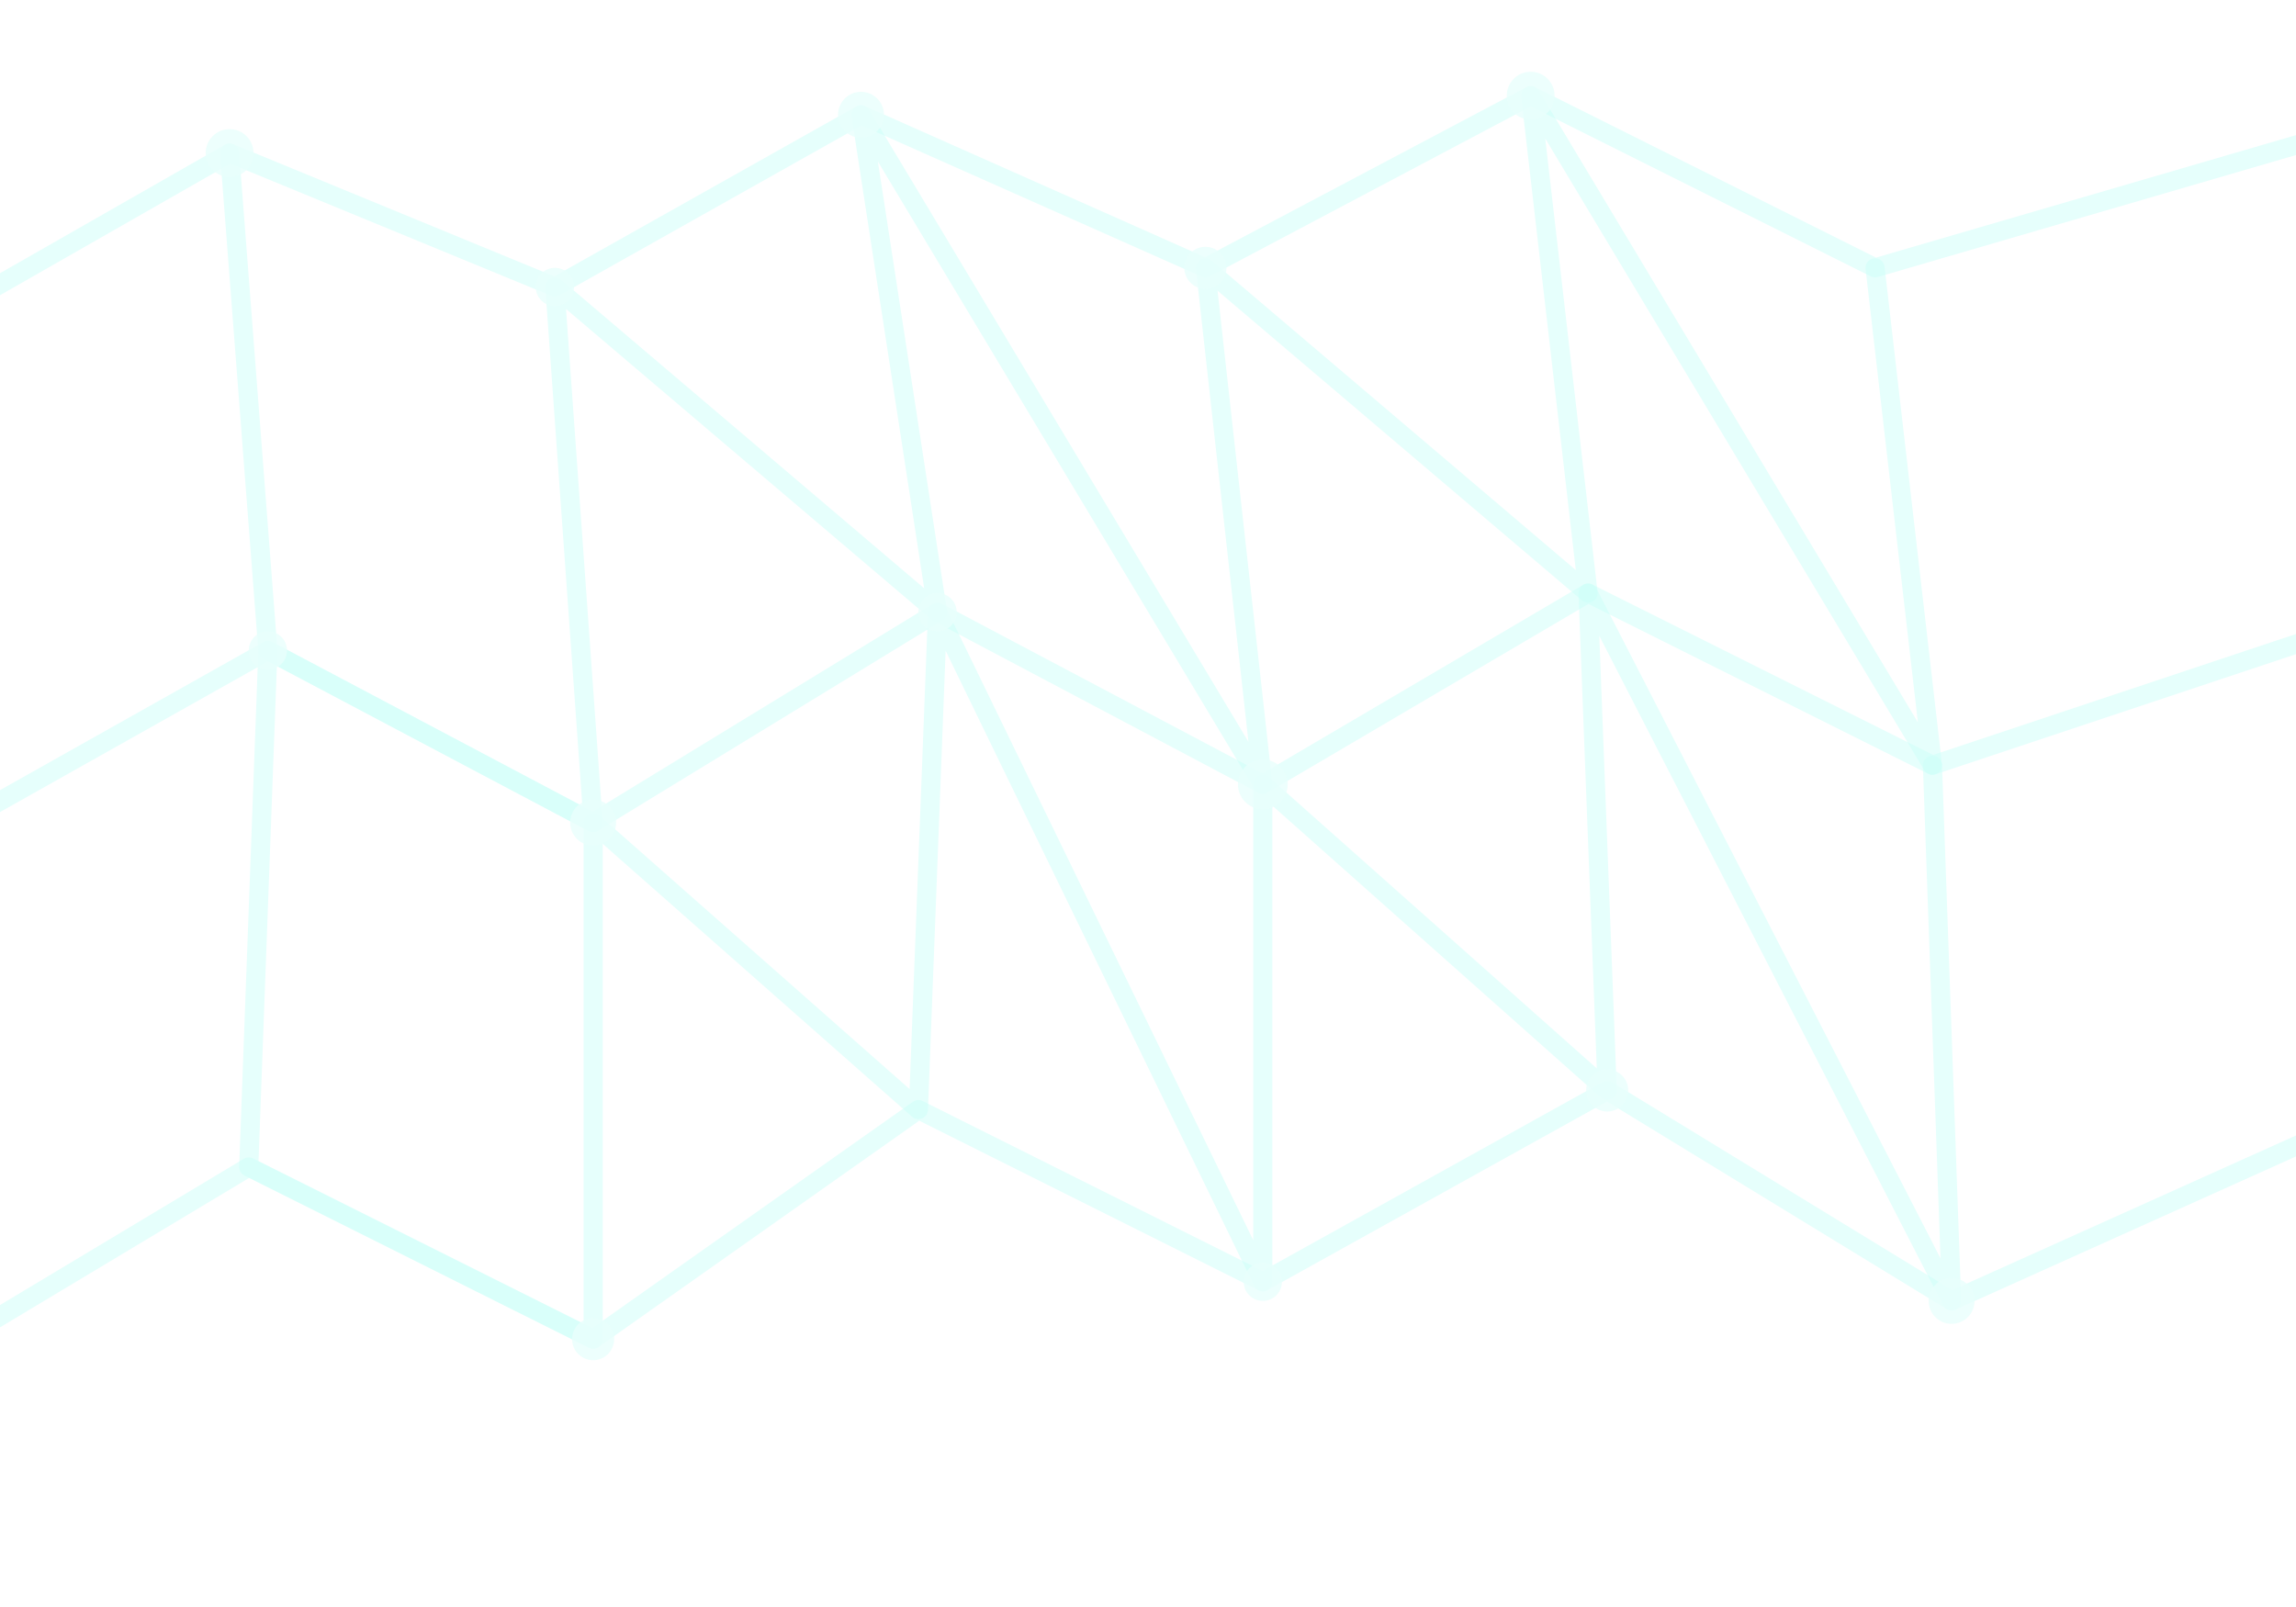
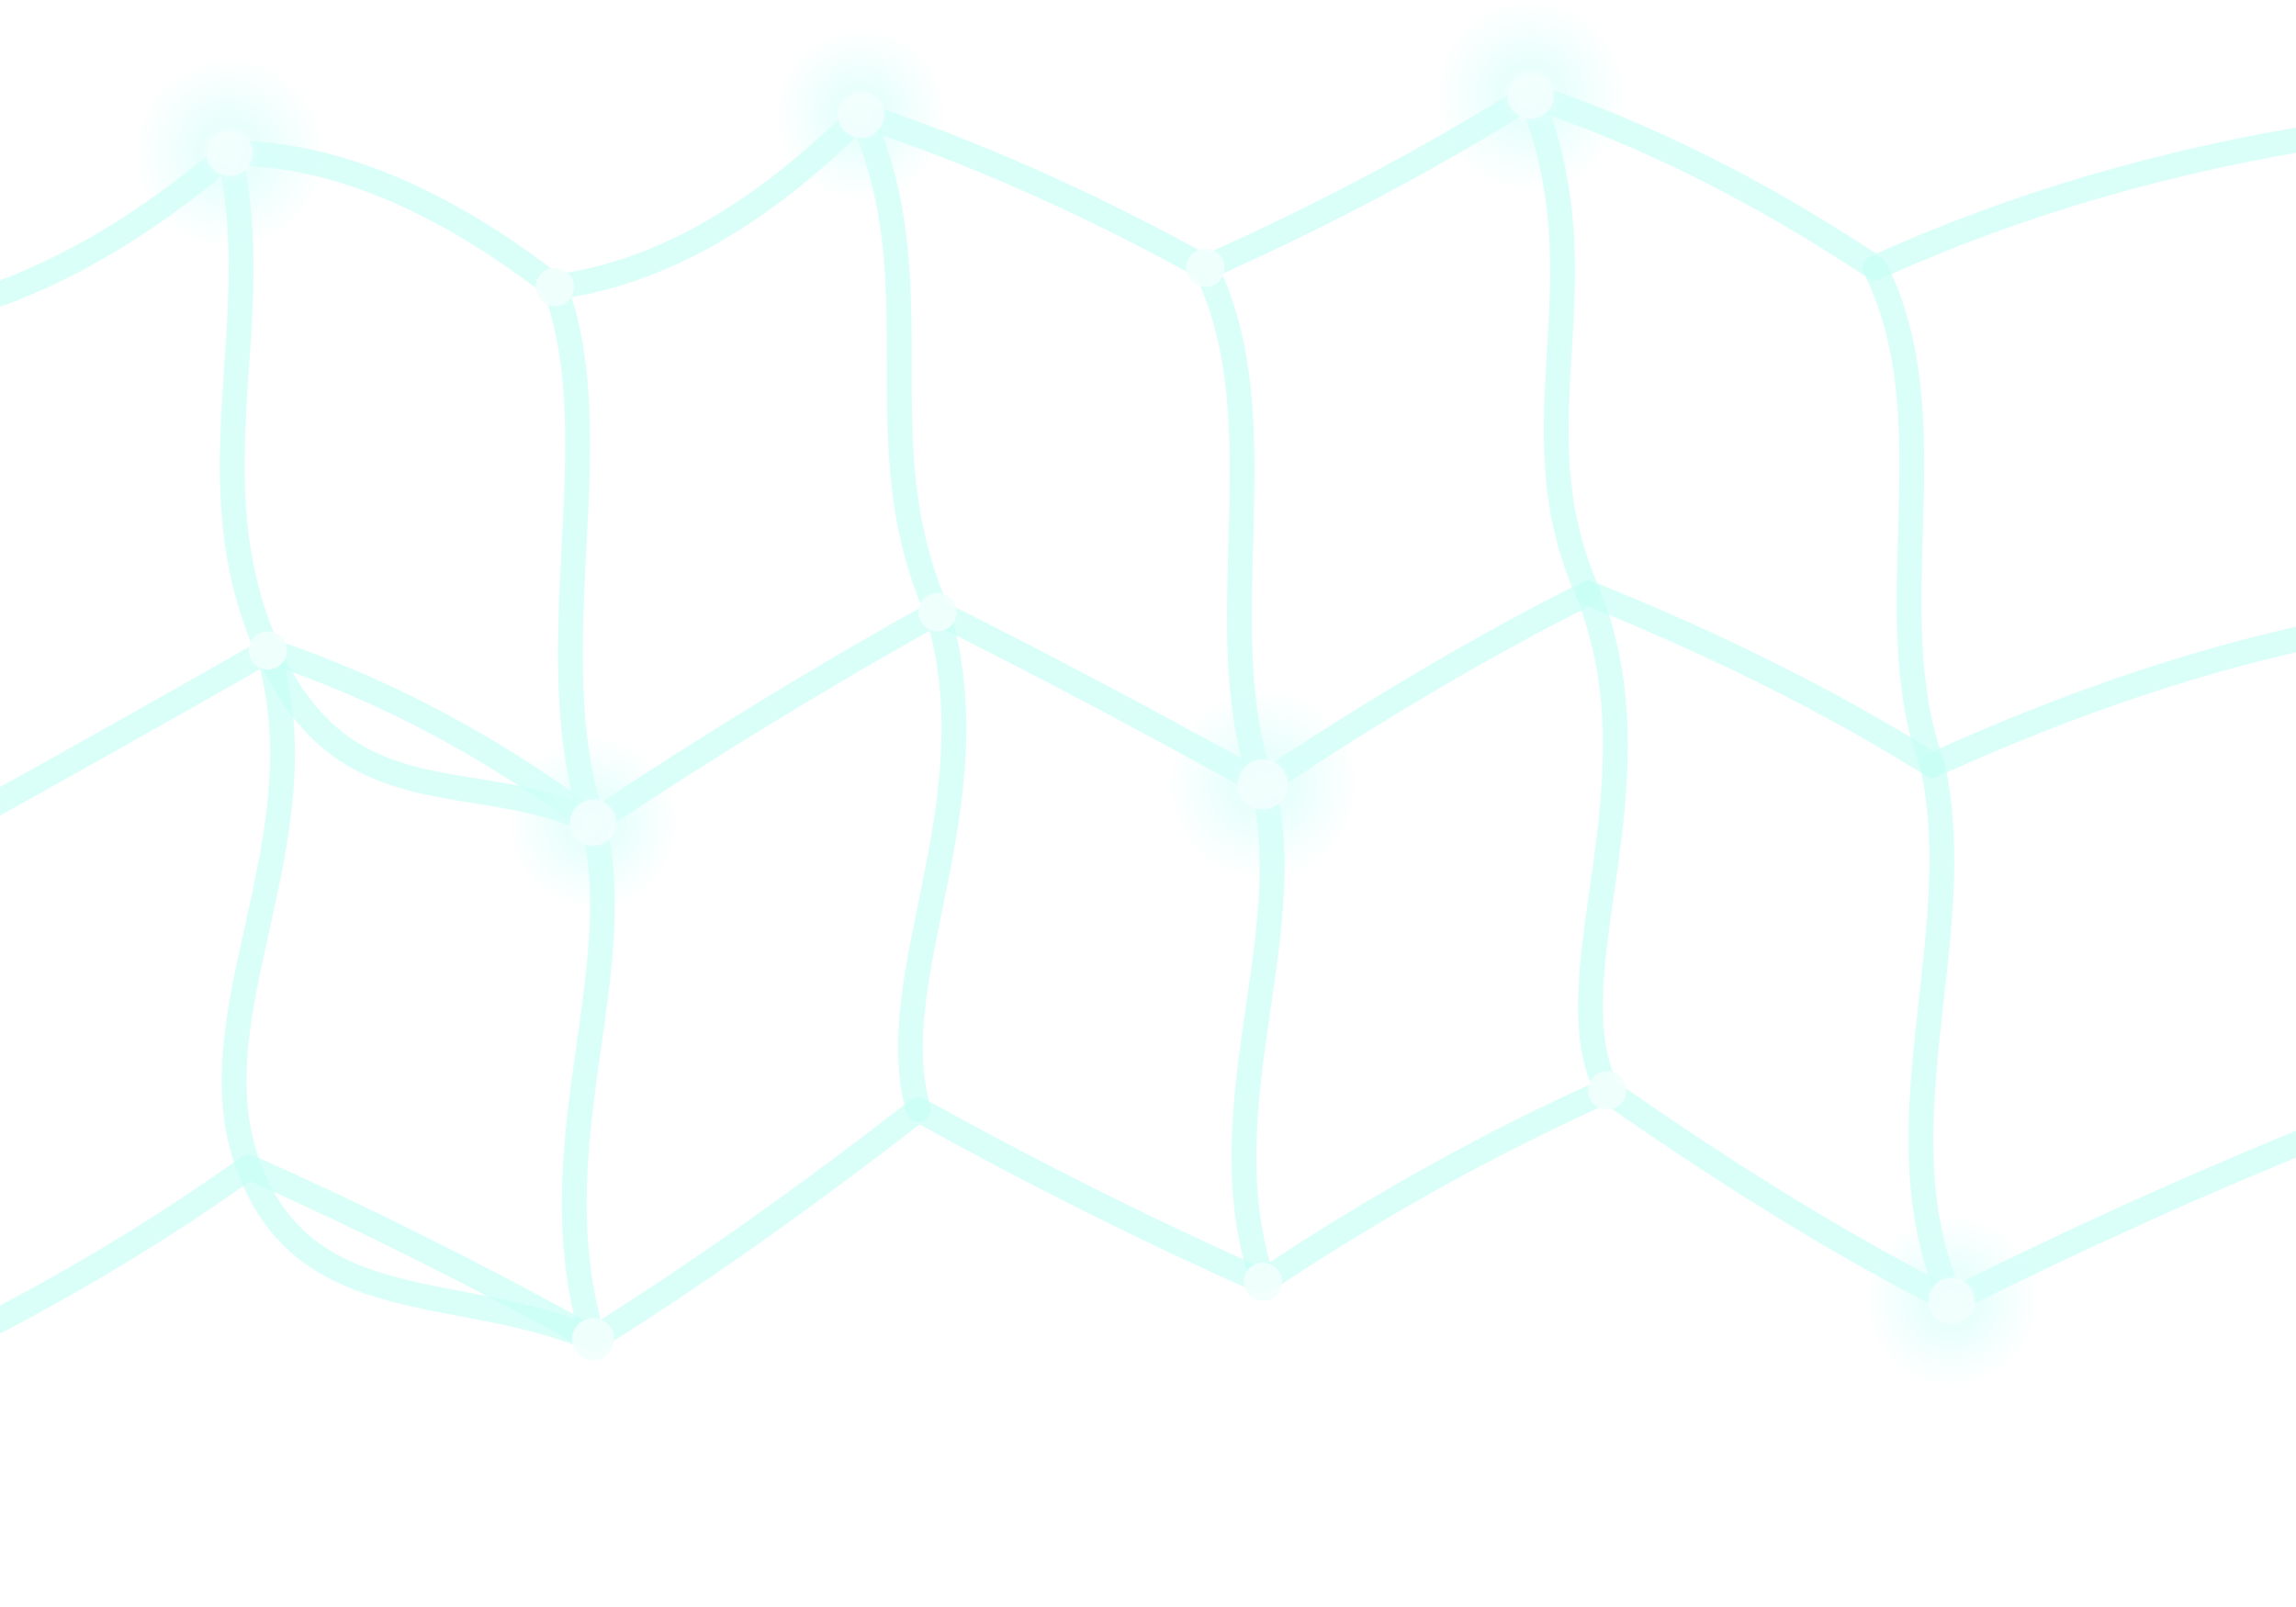
<svg xmlns="http://www.w3.org/2000/svg" width="120" height="84" viewBox="0 0 120 84" fill="none">
-   <g stroke="#cafff7" stroke-linecap="round" stroke-linejoin="round" stroke-opacity=".48" stroke-width="1">
-     <path d="M-2 16 12 8 29 15 45 6 63 14 80 5 98 14 122 7" />
-     <path d="M-2 43 14 34 31 43 49 32 66 41 83 31 101 40 122 33" />
-     <path d="M-2 70 13 61 31 70 48 58 66 67 84 57 102 68 122 59" />
-     <path d="M12 8 14 34 31 43 29 15 49 32 45 6 66 41 63 14 83 31 80 5 101 40 98 14" />
-     <path d="M14 34 13 61 31 70 31 43 48 58 49 32 66 67 66 41 84 57 83 31 102 68 101 40" />
+   <defs>
+     <radialGradient id="caustic-glow">
+       <stop offset="0" stop-color="#ffffff" stop-opacity=".82" />
+       <stop offset=".32" stop-color="#d8fffa" stop-opacity=".58" />
+       <stop offset="1" stop-color="#d8fffa" stop-opacity="0" />
+     </radialGradient>
+   </defs>
+   <g stroke="#cafff7" stroke-linecap="round" stroke-linejoin="round" stroke-opacity=".68" stroke-width="1.3">
+     <path d="M-2 16Q5 14 12 8Q20 8 29 15Q37 14 45 6Q54 9 63 14Q72 10 80 5Q89 8 98 14Q109 9 122 7" />
+     <path d="M-2 43Q7 38 14 34Q23 37 31 43Q40 37 49 32Q57 36 66 41Q75 35 83 31Q93 35 101 40Q112 35 122 33" />
+     <path d="M-2 70Q6 66 13 61Q22 65 31 70Q39 65 48 58Q57 63 66 67Q75 61 84 57Q94 64 102 68Q112 63 122 59" />
+     <path d="M12 8C14 17 10 25 14 34S25 40 31 43M29 15C32 23 28 34 31 43M45 6C49 15 45 23 49 32M63 14C67 22 63 33 66 41M80 5C84 15 79 22 83 31M98 14C102 22 98 32 101 40" />
+     <path d="M14 34C17 44 10 53 13 61S24 67 31 70M31 43C33 51 28 60 31 70M49 32C52 42 46 51 48 58M66 41C68 49 63 58 66 67M83 31C87 41 81 51 84 57M101 40C103 49 98 59 102 68" />
  </g>
-   <g fill="#e9fffc" opacity=".82">
-     <circle cx="12" cy="8" r="1.25" />
+   <g fill="url(#caustic-glow)">
+     <circle cx="12" cy="8" r="5" />
+     <circle cx="45" cy="6" r="4.5" />
+     <circle cx="80" cy="5" r="5" />
+     <circle cx="31" cy="43" r="4.5" />
+     <circle cx="66" cy="41" r="5" />
+     <circle cx="102" cy="68" r="4.5" />
+   </g>
+   <g fill="#f2fffd" opacity=".9">
+     <circle cx="12" cy="8" r="1.2" />
    <circle cx="29" cy="15" r="1" />
    <circle cx="45" cy="6" r="1.2" />
-     <circle cx="63" cy="14" r="1.1" />
-     <circle cx="80" cy="5" r="1.25" />
+     <circle cx="63" cy="14" r="1" />
+     <circle cx="80" cy="5" r="1.2" />
    <circle cx="14" cy="34" r="1" />
    <circle cx="31" cy="43" r="1.2" />
    <circle cx="49" cy="32" r="1" />
    <circle cx="66" cy="41" r="1.3" />
-     <circle cx="84" cy="57" r="1.1" />
+     <circle cx="84" cy="57" r="1" />
    <circle cx="31" cy="70" r="1.1" />
    <circle cx="66" cy="67" r="1" />
    <circle cx="102" cy="68" r="1.2" />
  </g>
</svg>
